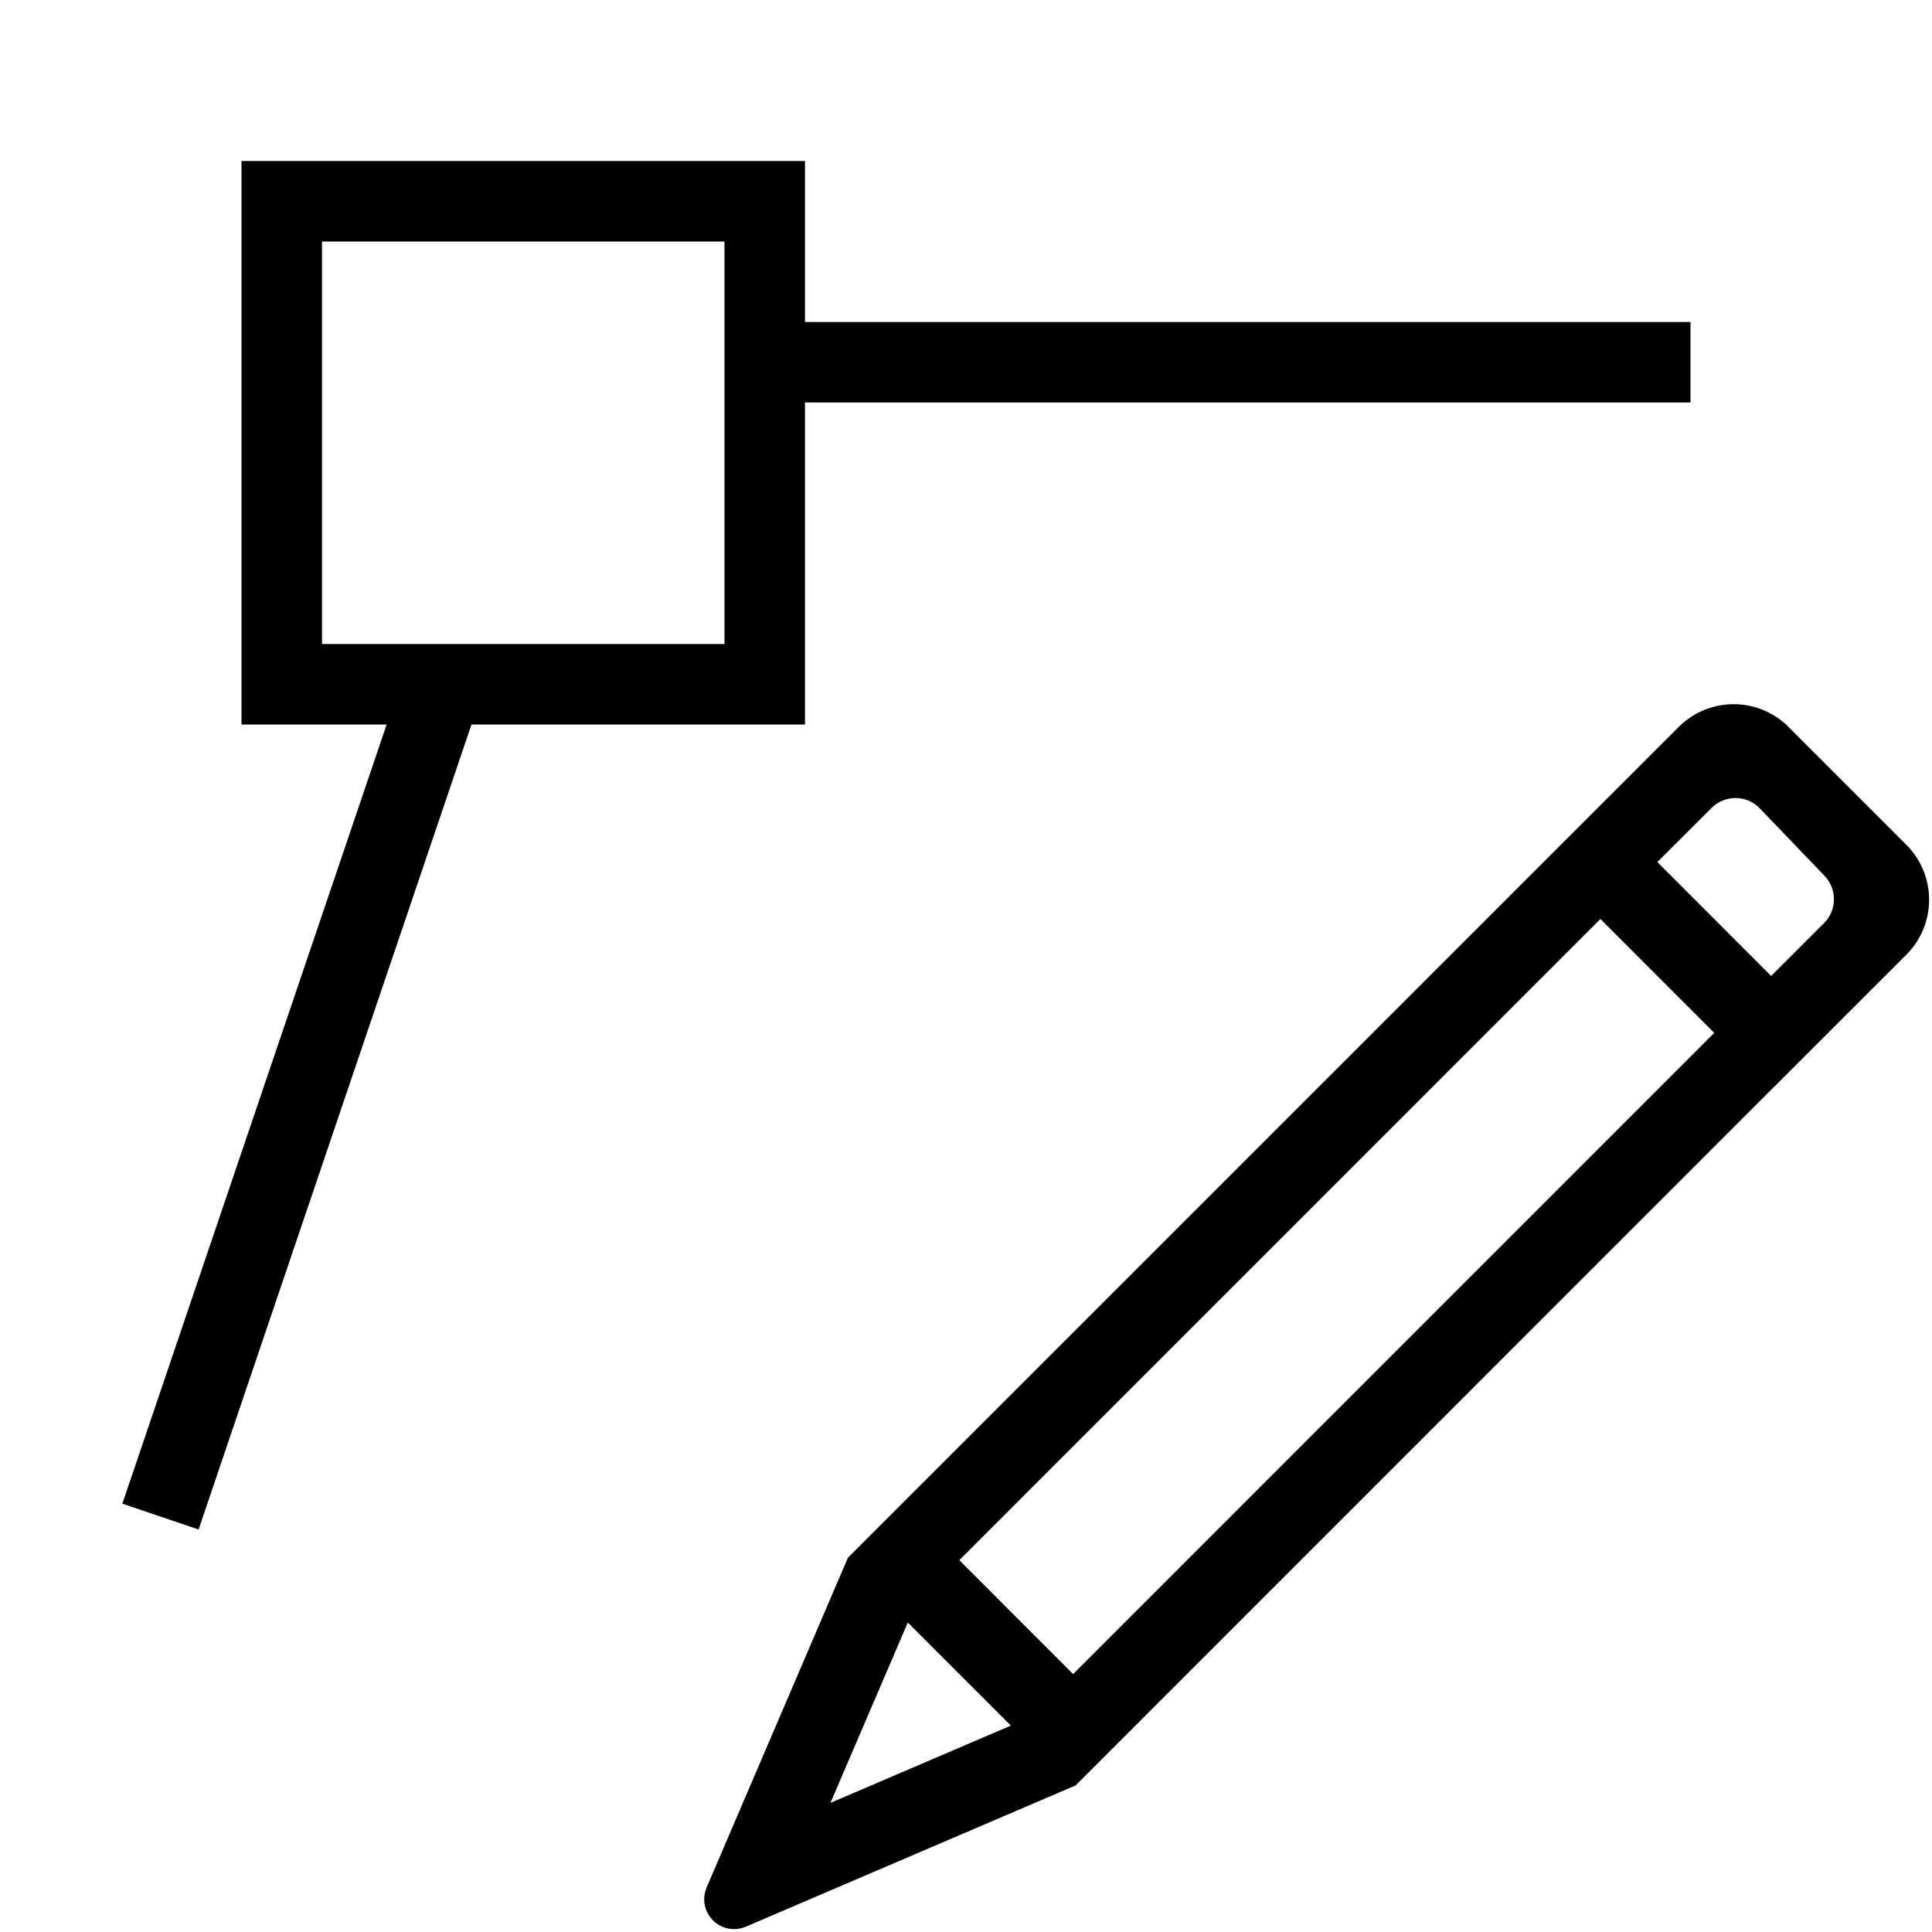
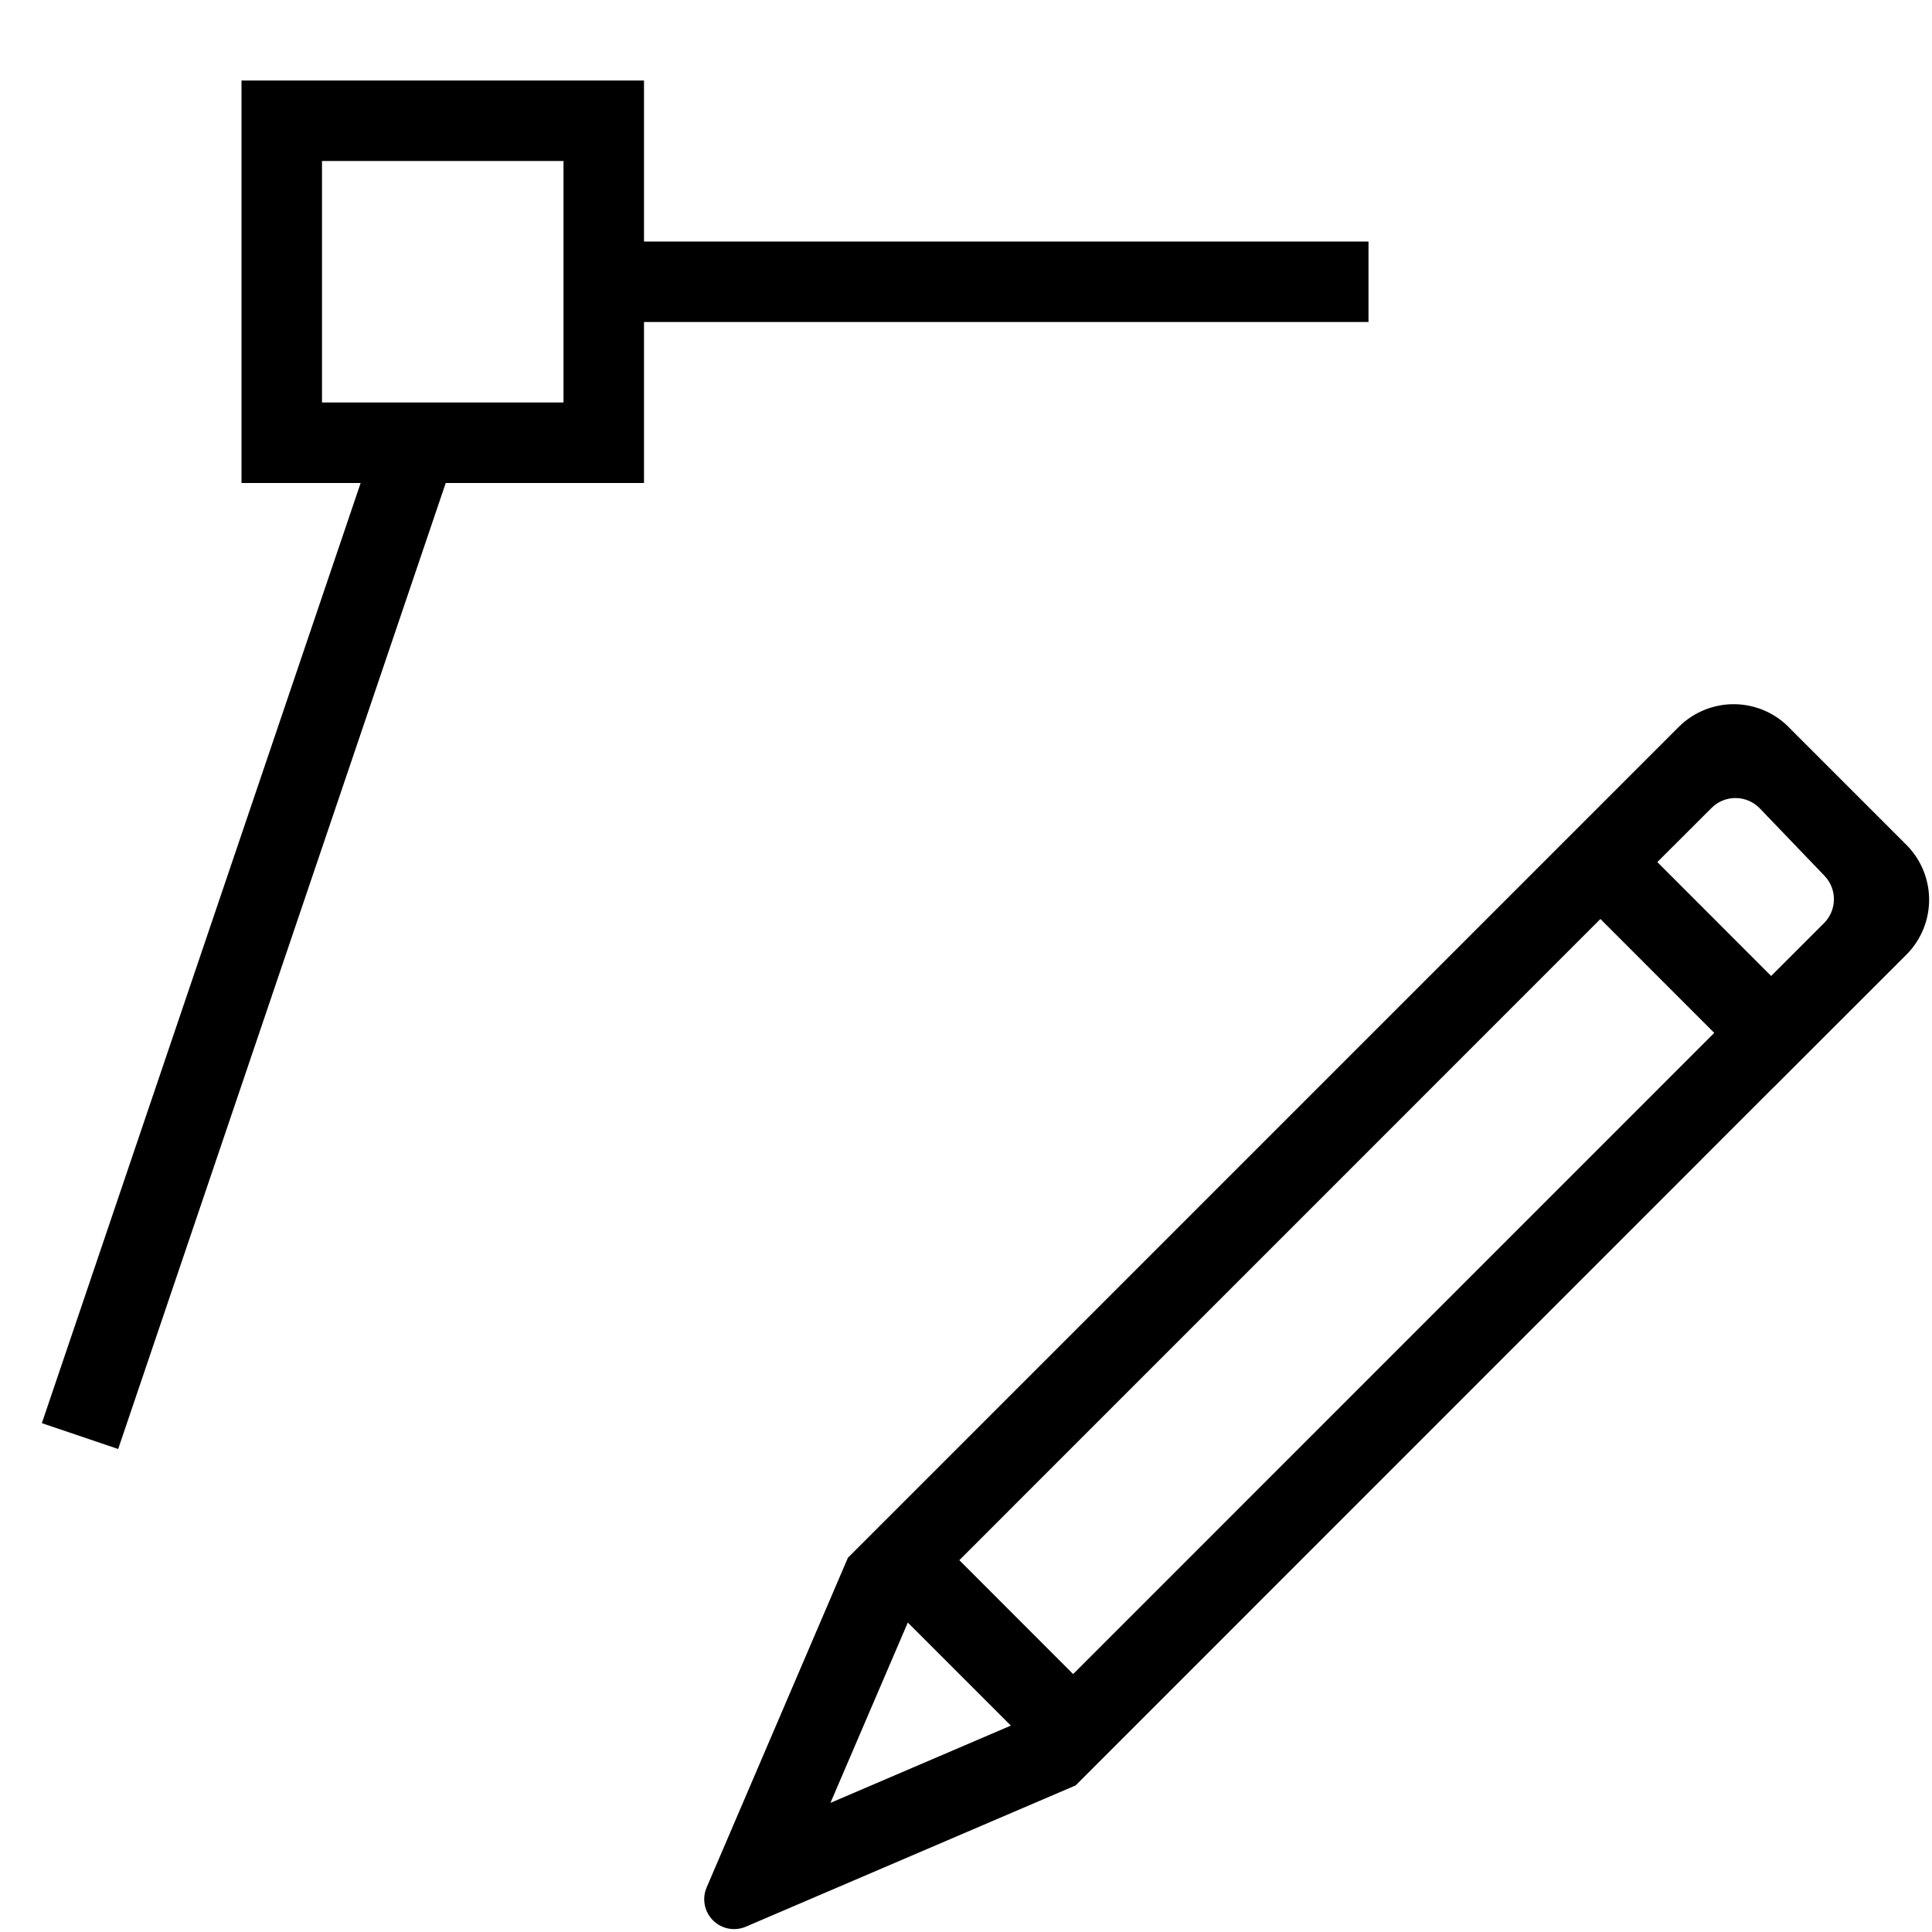
- <svg xmlns="http://www.w3.org/2000/svg" viewBox="0 0 24 24">
-   <path d="M10 9V5h11V4H10V2H3v7h1.803L1.52 18.679l.947.321 3.39-10zM4 3h5v5H4zm19.657 7.47l-1.414-1.414a.965.965 0 0 0-1.385-.03l-1.656 1.656-8.669 8.669-1.755 4.096a.371.371 0 0 0 .487.487l4.097-1.755 8.668-8.67v.001l1.656-1.655a.965.965 0 0 0-.03-1.385zM10.316 22.396l.961-2.24 1.28 1.28zm3.015-1.6l-1.414-1.415 7.964-7.965 1.414 1.415zm9.328-9.329l-.657.657-1.414-1.415.674-.673a.42.42 0 0 1 .599.006l.804.838a.42.42 0 0 1-.006.587z" />
+ <svg xmlns="http://www.w3.org/2000/svg" id="icons" viewBox="0 0 24 24">
+   <path d="M23.657 10.47l-1.414-1.414a.965.965 0 0 0-1.385-.03l-1.656 1.656-8.669 8.669-1.755 4.096a.371.371 0 0 0 .487.487l4.097-1.755 8.668-8.67v.001l1.656-1.655a.965.965 0 0 0-.03-1.385zM10.316 22.396l.961-2.24 1.28 1.28zm3.015-1.6l-1.414-1.415 7.964-7.965 1.414 1.415zm9.328-9.329l-.657.657-1.414-1.415.674-.673a.42.42 0 0 1 .599.006l.804.838a.42.42 0 0 1-.006.587zM8 4h9V3H8V1H3v5h1.48L.52 17.679l.948.321L5.537 6H8zM4 5V2h3v3z" />
</svg>
